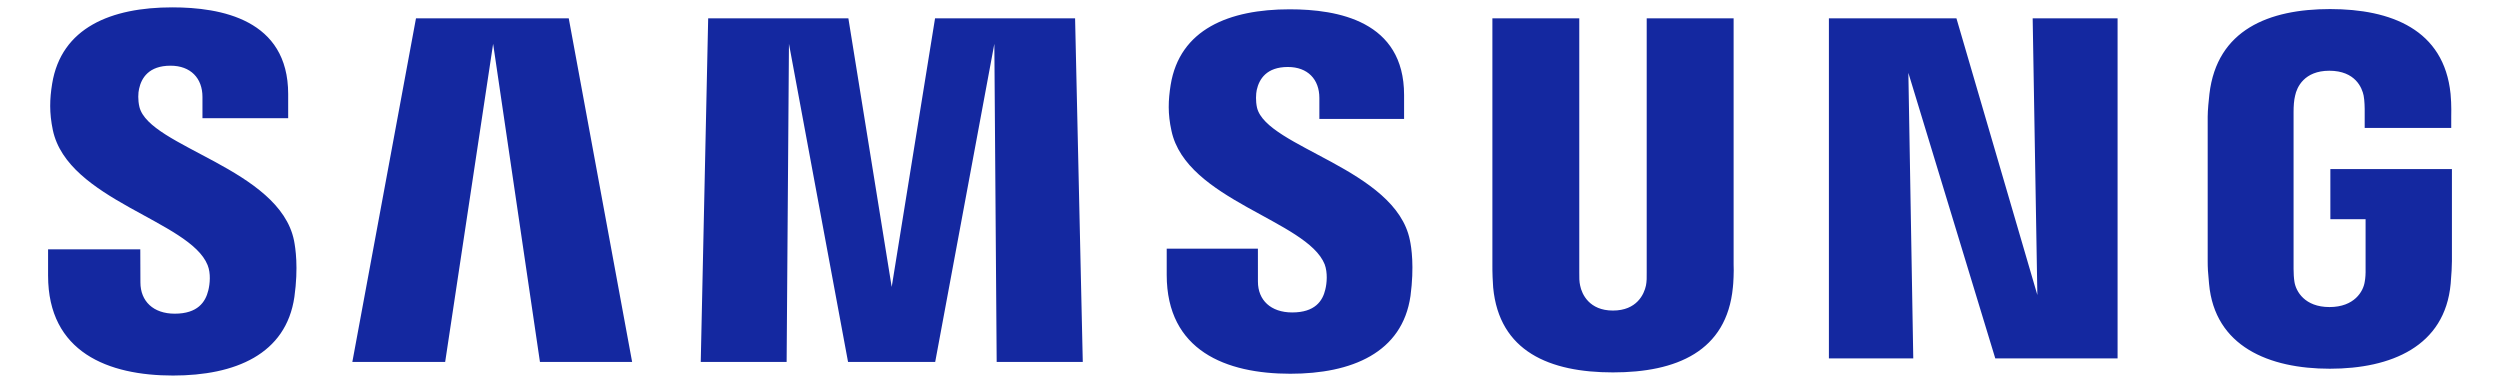
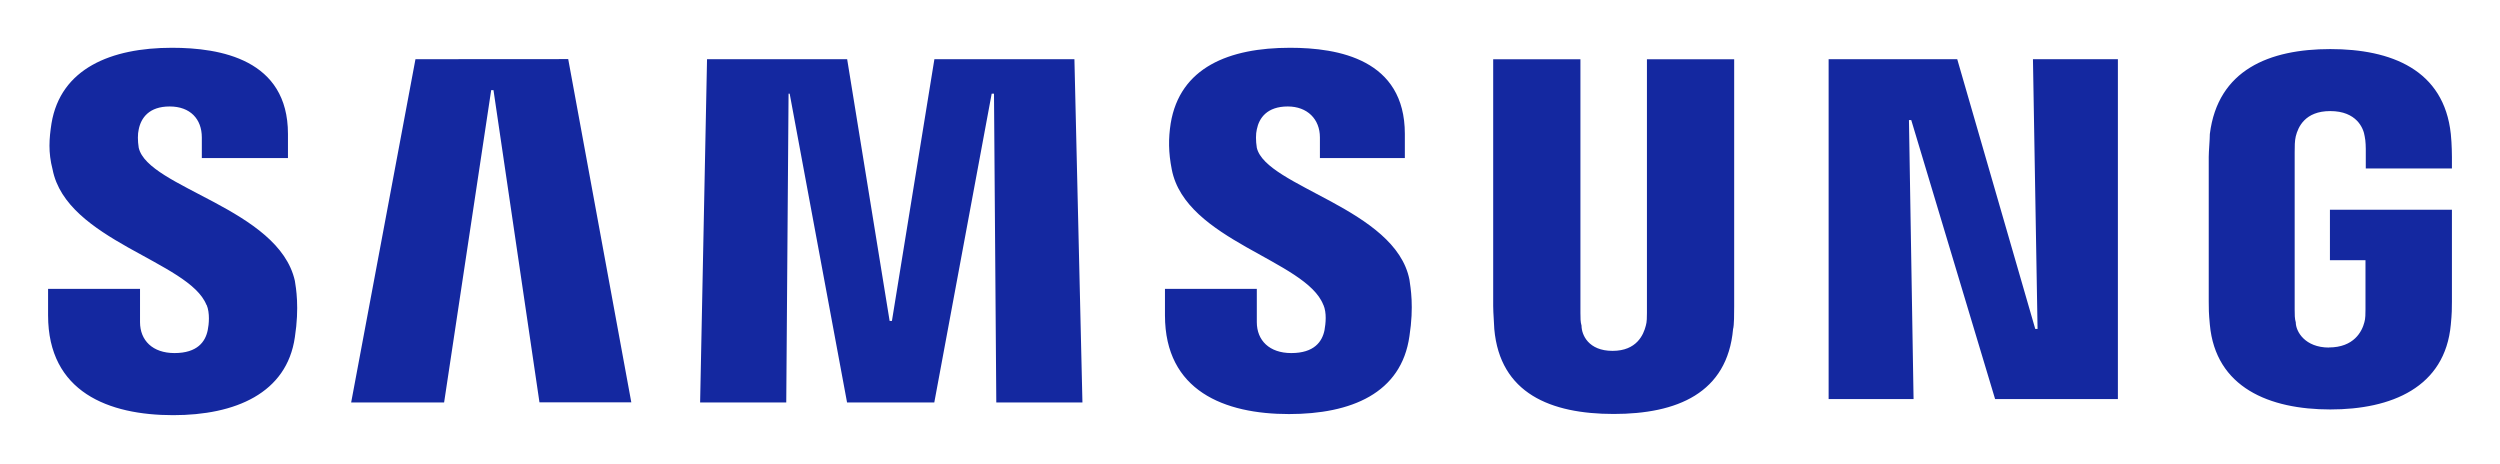
- <svg xmlns="http://www.w3.org/2000/svg" viewBox="-141.03 -21.60 7333.46 1123.20" version="1.1" id="svg2" xml:space="preserve">
-   <defs id="defs6">
-     <clipPath clipPathUnits="userSpaceOnUse" id="clipPath16">
-       <path d="M 0,166.885 H 628.238 V 0 H 0 Z" id="path14" />
-     </clipPath>
-   </defs>
-   <g id="g8" transform="matrix(12.94405,0,0,-12.94405,-540.0362,1620.023)">
-     <g id="g10">
-       <g id="g12" clip-path="url(#clipPath16)">
-         <g id="g18" transform="translate(558.9328,88.5098)">
-           <path d="m 0,0 v -11.358 h 7.982 v -11.269 c 0.025,-1.007 -0.03,-2.093 -0.203,-2.962 -0.317,-2.102 -2.314,-5.681 -7.98,-5.681 -5.632,0 -7.593,3.579 -7.933,5.681 -0.143,0.869 -0.204,1.955 -0.204,2.962 v 35.593 c 0,1.259 0.085,2.637 0.352,3.68 0.387,1.897 2.068,5.638 7.743,5.638 5.957,0 7.444,-3.944 7.785,-5.638 0.224,-1.122 0.237,-3.004 0.237,-3.004 V 9.32 h 19.613 v 2.555 c 0,0 0.089,2.666 -0.149,5.154 C 25.769,31.638 13.732,36.26 -0.07,36.26 c -13.827,0 -25.62,-4.665 -27.338,-19.231 -0.155,-1.332 -0.392,-3.728 -0.392,-5.154 v -32.742 c 0,-1.426 0.046,-2.53 0.31,-5.136 1.28,-14.207 13.593,-19.243 27.365,-19.243 13.857,0 26.085,5.036 27.387,19.243 0.231,2.606 0.255,3.71 0.286,5.136 V 0 Z m -135.235,34.165 h -19.696 v -57.613 c 0.031,-1.004 0,-2.132 -0.173,-2.959 -0.411,-1.934 -2.05,-5.656 -7.484,-5.656 -5.364,0 -7.046,3.722 -7.426,5.656 -0.197,0.827 -0.222,1.955 -0.197,2.959 v 57.613 h -19.69 V -21.66 c -0.025,-1.439 0.088,-4.379 0.173,-5.149 1.359,-14.547 12.824,-19.27 27.14,-19.27 14.344,0 25.802,4.723 27.186,19.27 0.109,0.77 0.252,3.71 0.167,5.149 z m -180.97,0 -9.825,-60.876 -9.819,60.876 h -31.771 l -1.685,-77.878 h 19.464 l 0.527,72.094 13.392,-72.094 h 19.748 l 13.404,72.094 0.529,-72.094 h 19.513 l -1.742,77.878 z m -117.631,0 -14.426,-77.878 h 21.037 l 10.871,72.094 10.61,-72.094 h 20.891 l -14.366,77.878 z m 367.435,-62.701 -18.34,62.701 h -28.9 v -77.066 h 19.118 l -1.11,64.707 19.696,-64.707 h 27.717 v 77.066 h -19.243 z m -176.838,42.433 c -0.346,1.538 -0.246,3.172 -0.067,4.026 0.557,2.493 2.232,5.212 7.058,5.212 4.498,0 7.135,-2.804 7.135,-7.012 v -4.762 h 19.2 v 5.428 c 0,16.78 -15.044,19.416 -25.936,19.416 -13.718,0 -24.921,-4.522 -26.967,-17.148 -0.541,-3.436 -0.675,-6.486 0.186,-10.378 3.336,-15.743 30.743,-20.31 34.721,-30.266 0.702,-1.886 0.501,-4.291 0.143,-5.708 -0.596,-2.591 -2.339,-5.197 -7.506,-5.197 -4.846,0 -7.763,2.786 -7.763,6.985 l -0.006,7.474 h -20.666 v -5.941 c 0,-17.215 13.484,-22.409 28.007,-22.409 13.909,0 25.397,4.753 27.24,17.637 0.879,6.657 0.216,10.993 -0.137,12.626 -3.22,16.147 -32.431,21.004 -34.642,30.017 m -253.273,0.191 c -0.377,1.57 -0.289,3.227 -0.079,4.091 0.532,2.481 2.217,5.248 7.128,5.248 4.555,0 7.237,-2.831 7.237,-7.073 v -4.82 h 19.425 v 5.471 c 0,16.941 -15.274,19.641 -26.285,19.641 -13.833,0 -25.136,-4.592 -27.204,-17.309 -0.566,-3.491 -0.663,-6.562 0.155,-10.497 3.372,-15.922 31.05,-20.526 35.077,-30.601 0.754,-1.873 0.526,-4.278 0.152,-5.75 -0.639,-2.618 -2.396,-5.261 -7.606,-5.261 -4.865,0 -7.775,2.834 -7.775,7.091 l -0.027,7.494 h -20.898 v -5.955 c 0,-17.412 13.675,-22.648 28.311,-22.648 14.071,0 25.626,4.795 27.511,17.828 0.937,6.718 0.234,11.09 -0.082,12.748 -3.287,16.345 -32.823,21.186 -35.04,30.302" style="fill:#1428a0;fill-opacity:1;fill-rule:nonzero;stroke:none" id="path20" />
-         </g>
-       </g>
-     </g>
-   </g>
+ <svg xmlns="http://www.w3.org/2000/svg" viewBox="-0.48 9.69 24.96 4.63" role="img">
+   <path fill="#1428A0" d="M19.817 10.281l.046 2.693h-.023l-.779-2.693h-1.284v3.393h.848l-.046-2.785h.023l.837 2.785h1.226v-3.393zm-16.149 0l-.642 3.427h.928l.47-3.118h.023l.459 3.117h.917l-.63-3.427zm5.181 0l-.424 2.613h-.023l-.424-2.613H6.579l-.069 3.427h.86l.023-3.083h.011l.573 3.083h.871l.573-3.083h.023l.023 3.083h.86l-.08-3.427zm-7.266 2.453c.034.08.023.195.011.252-.023.115-.103.229-.332.229-.218 0-.344-.126-.344-.309v-.332H0v.264c0 .768.607.997 1.249.997.619 0 1.135-.218 1.215-.779.046-.298.011-.493 0-.562-.161-.722-1.467-.928-1.559-1.329-.011-.069-.011-.138 0-.183.023-.115.103-.229.309-.229.206 0 .321.126.321.309v.206h.86v-.241c0-.745-.676-.86-1.158-.86-.607 0-1.112.206-1.203.756-.023.149-.034.287.011.459.138.711 1.364.917 1.536 1.352m11.152 0c.034.08.023.183.011.252-.023.115-.103.229-.332.229-.218 0-.344-.126-.344-.309v-.332h-.917v.264c0 .756.596.986 1.238.986.619 0 1.123-.206 1.203-.779.046-.298.011-.481 0-.562-.138-.711-1.433-.928-1.524-1.318-.011-.069-.011-.138 0-.183.023-.115.103-.229.309-.229.195 0 .321.126.321.309v.206h.848v-.241c0-.745-.665-.86-1.146-.86-.608 0-1.1.195-1.192.756-.023.149-.023.287.011.459.138.711 1.341.905 1.513 1.352m2.888.459c.241 0 .309-.161.332-.252.011-.034.011-.092.011-.126v-2.533h.871v2.464c0 .069 0 .195-.011.229-.057.642-.562.848-1.192.848-.63 0-1.135-.206-1.192-.848 0-.034-.011-.16-.011-.229v-2.464h.871v2.533c0 .046 0 .092.011.126 0 .092.069.252.309.252m7.152-.034c.252 0 .332-.161.355-.252.011-.034.011-.092.011-.126v-.493h-.355v-.504H24v.917c0 .069 0 .115-.011.229-.057.63-.596.848-1.203.848-.608 0-1.146-.218-1.203-.848-.011-.115-.011-.161-.011-.229v-1.444c0-.057.011-.172.011-.229.08-.642.596-.848 1.203-.848s1.135.206 1.203.848c.011.103.011.229.011.229v.115h-.86v-.195s0-.08-.011-.126c-.011-.08-.08-.252-.344-.252-.252 0-.321.16-.344.252-.011.046-.011.103-.011.161v1.57c0 .046 0 .092.011.126 0 .092.092.252.332.252" />
</svg>
